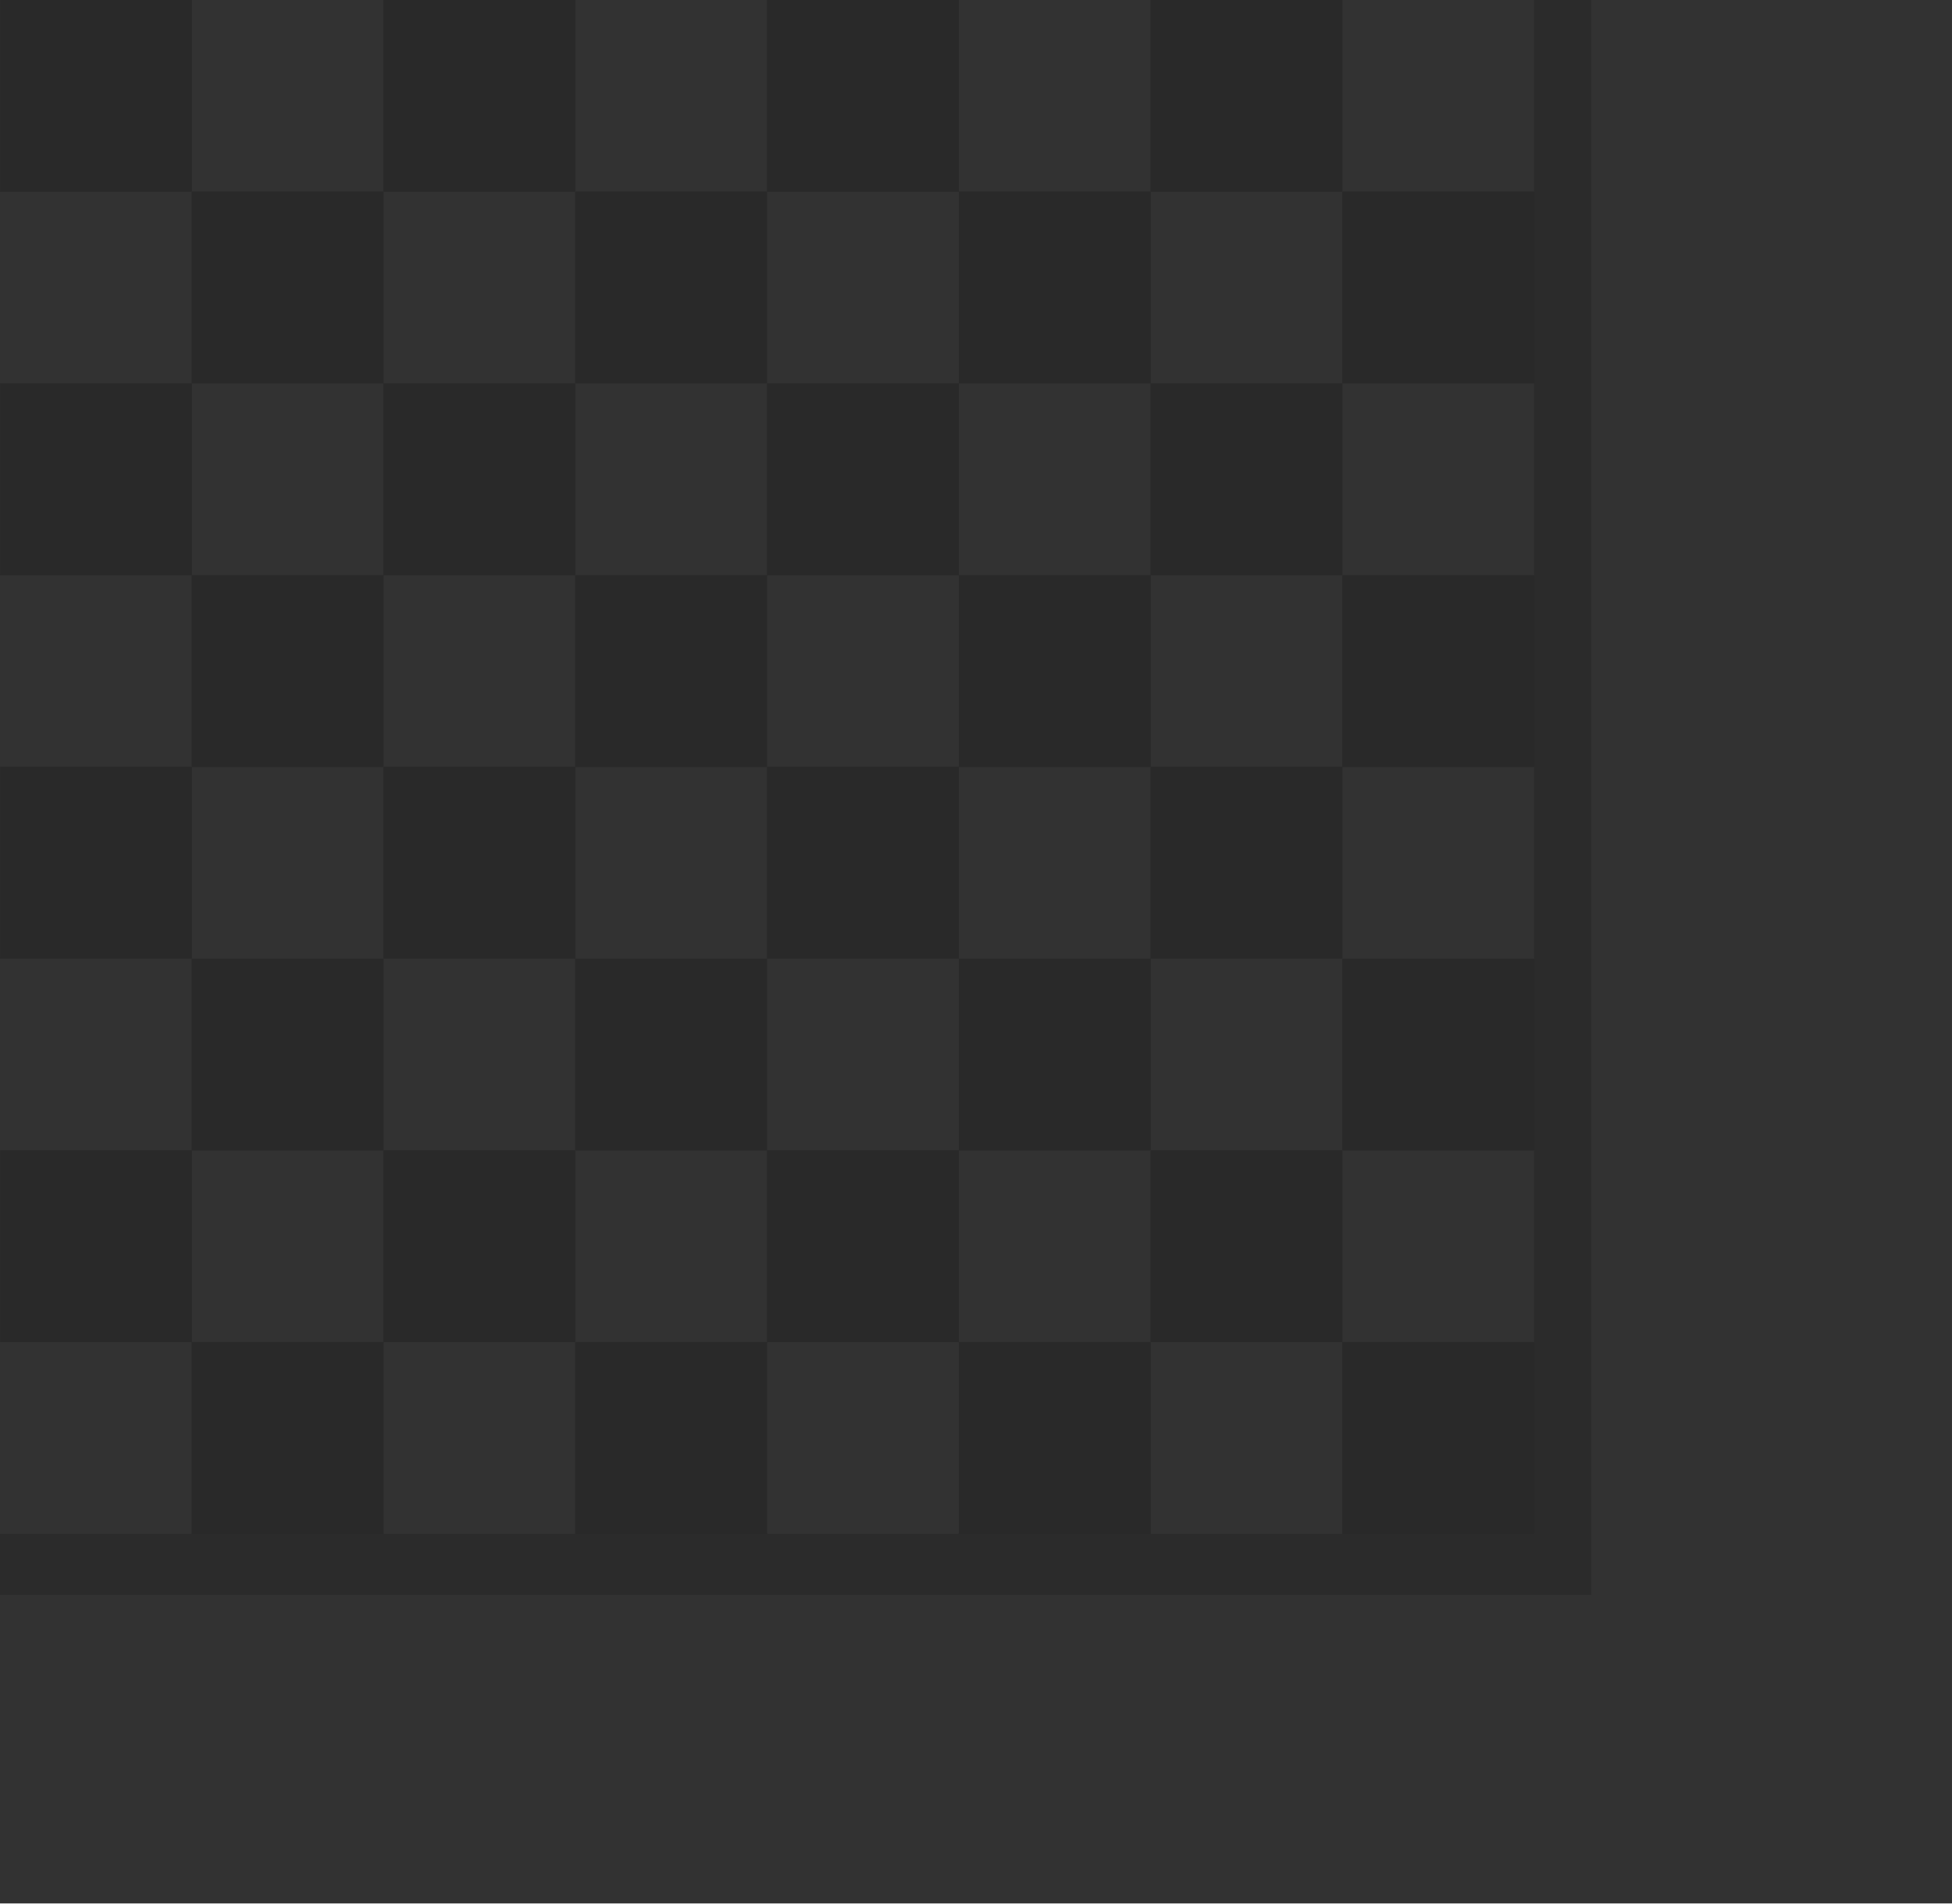
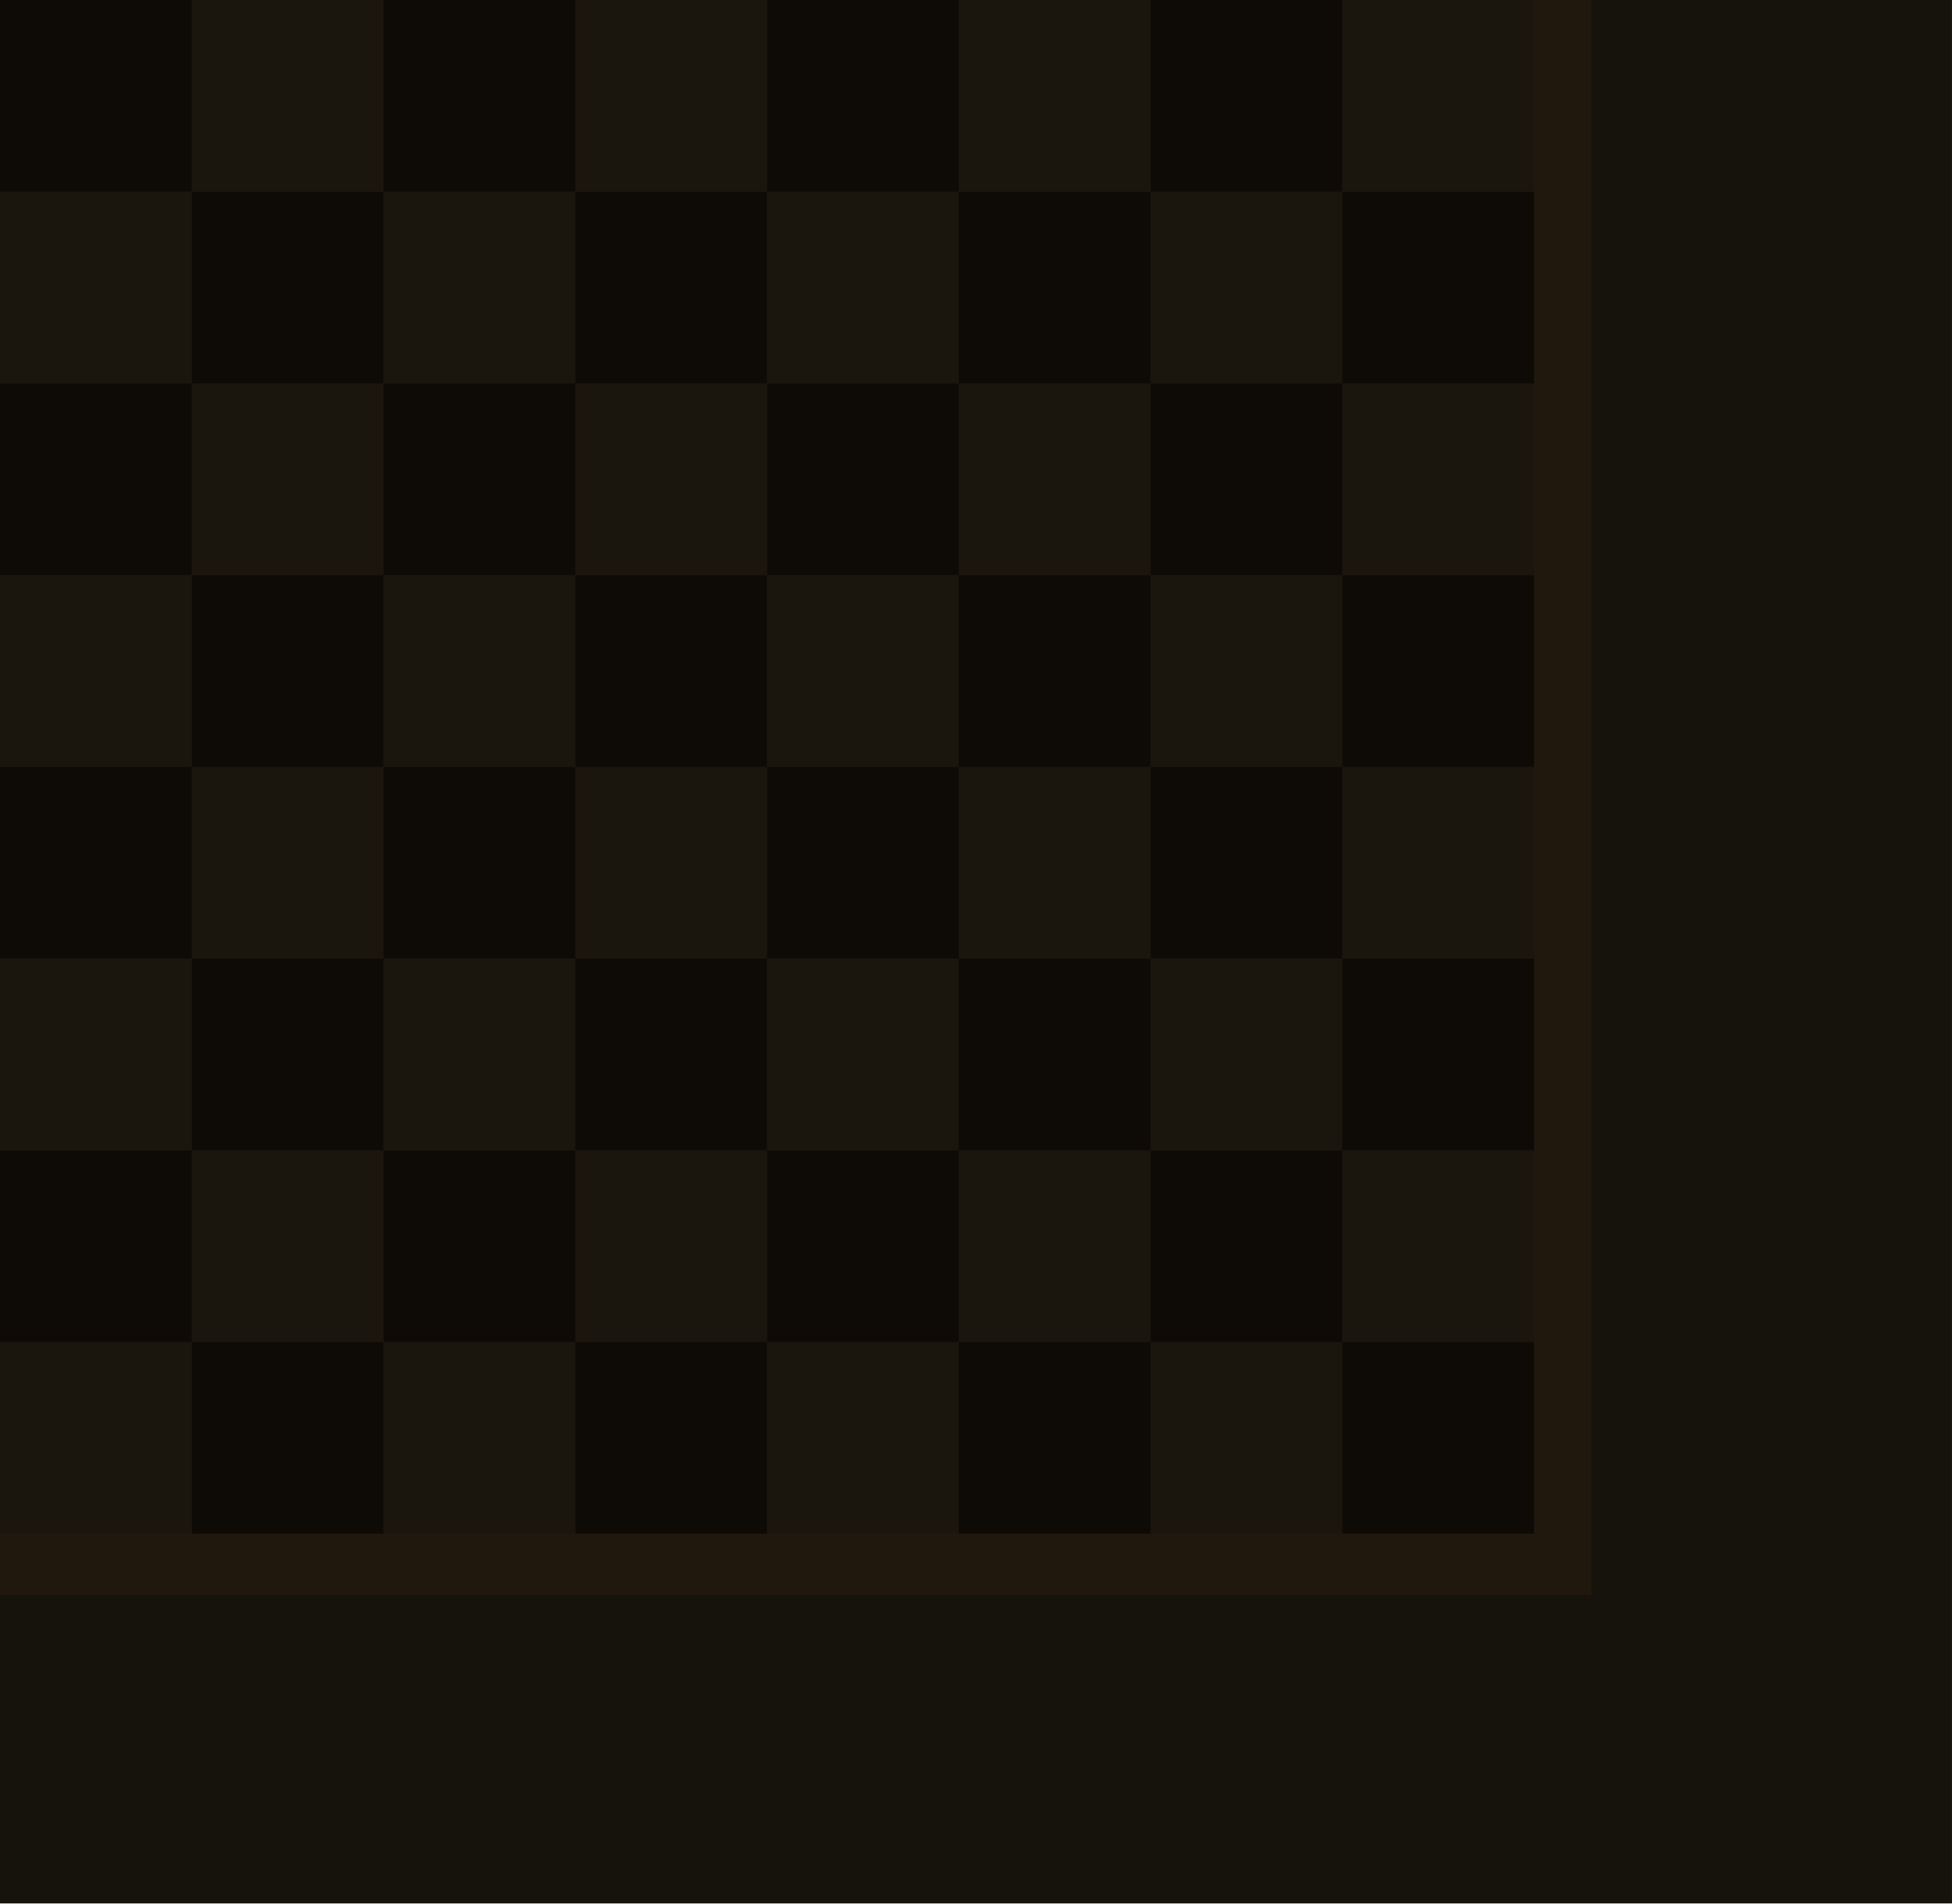
- <svg xmlns="http://www.w3.org/2000/svg" width="65.572mm" height="63.953mm" viewBox="0 0 65.572 63.953" version="1.1" id="svg1232">
+ <svg xmlns="http://www.w3.org/2000/svg" id="svg1232" version="1.1" viewBox="0 0 65.572 63.953" height="63.953mm" width="65.572mm">
  <defs id="defs1226" />
-   <g id="layer1" transform="translate(-279.8979,-205.9217)">
-     <g transform="translate(280.4324,142.6604)" id="g1345-7" style="display:inline">
-       <rect y="63.261" x="-0.535" height="63.953" width="65.572" id="rect828-3-9-5-3-4-6" style="opacity:1;fill:#323232;fill-opacity:1;stroke:none;stroke-width:0.104;stroke-linejoin:round;stroke-miterlimit:4;stroke-dasharray:none;stroke-dashoffset:0;stroke-opacity:1" />
-       <rect y="63.261" x="-0.535" height="53.584" width="53.456" id="rect826-7-0-2-8-6-0" style="opacity:1;fill:#2b2b2b;fill-opacity:1;stroke:none;stroke-width:0.104;stroke-linejoin:round;stroke-miterlimit:4;stroke-dasharray:none;stroke-dashoffset:0;stroke-opacity:1" />
-       <rect style="fill:#323232;fill-opacity:1;stroke:none;stroke-width:0.002;stroke-linejoin:round;stroke-miterlimit:4;stroke-dasharray:none;stroke-dashoffset:0;stroke-opacity:1" id="rect1458-12-1-1-9-5-6-9" width="6.442" height="6.442" x="5.907" y="63.261" />
-       <rect style="fill:#323232;fill-opacity:1;stroke:none;stroke-width:0.002;stroke-linejoin:round;stroke-miterlimit:4;stroke-dasharray:none;stroke-dashoffset:0;stroke-opacity:1" id="rect1458-2-6-8-1-1-2-2-6" width="6.442" height="6.442" x="18.791" y="63.261" />
-       <rect style="fill:#323232;fill-opacity:1;stroke:none;stroke-width:0.002;stroke-linejoin:round;stroke-miterlimit:4;stroke-dasharray:none;stroke-dashoffset:0;stroke-opacity:1" id="rect1458-2-1-34-7-0-8-6-4-88" width="6.442" height="6.442" x="31.674" y="63.261" />
-       <rect style="fill:#323232;fill-opacity:1;stroke:none;stroke-width:0.002;stroke-linejoin:round;stroke-miterlimit:4;stroke-dasharray:none;stroke-dashoffset:0;stroke-opacity:1" id="rect1458-2-1-7-7-4-7-7-2-5-1" width="6.442" height="6.442" x="44.558" y="63.261" />
-       <rect style="fill:#323232;fill-opacity:1;stroke:none;stroke-width:0.002;stroke-linejoin:round;stroke-miterlimit:4;stroke-dasharray:none;stroke-dashoffset:0;stroke-opacity:1" id="rect1458-35-9-6-8-3-5-11-02" width="6.442" height="6.442" x="12.349" y="69.703" />
-       <rect style="fill:#323232;fill-opacity:1;stroke:none;stroke-width:0.002;stroke-linejoin:round;stroke-miterlimit:4;stroke-dasharray:none;stroke-dashoffset:0;stroke-opacity:1" id="rect1458-2-4-4-5-1-1-2-6-2" width="6.442" height="6.442" x="25.232" y="69.703" />
-       <rect style="fill:#323232;fill-opacity:1;stroke:none;stroke-width:0.002;stroke-linejoin:round;stroke-miterlimit:4;stroke-dasharray:none;stroke-dashoffset:0;stroke-opacity:1" id="rect1458-2-1-3-17-5-8-1-6-8-3" width="6.442" height="6.442" x="38.116" y="69.703" />
-       <rect style="fill:#323232;fill-opacity:1;stroke:none;stroke-width:0.002;stroke-linejoin:round;stroke-miterlimit:4;stroke-dasharray:none;stroke-dashoffset:0;stroke-opacity:1" id="rect1458-2-1-7-6-6-4-7-6-6-7-1" width="6.442" height="6.442" x="-0.535" y="69.703" />
-       <rect style="fill:#323232;fill-opacity:1;stroke:none;stroke-width:0.002;stroke-linejoin:round;stroke-miterlimit:4;stroke-dasharray:none;stroke-dashoffset:0;stroke-opacity:1" id="rect1458-35-0-5-8-7-2-1-5-6" width="6.442" height="6.442" x="5.907" y="76.145" />
-       <rect style="fill:#323232;fill-opacity:1;stroke:none;stroke-width:0.002;stroke-linejoin:round;stroke-miterlimit:4;stroke-dasharray:none;stroke-dashoffset:0;stroke-opacity:1" id="rect1458-2-4-3-1-7-1-0-1-2-8" width="6.442" height="6.442" x="18.791" y="76.145" />
-       <rect style="fill:#323232;fill-opacity:1;stroke:none;stroke-width:0.002;stroke-linejoin:round;stroke-miterlimit:4;stroke-dasharray:none;stroke-dashoffset:0;stroke-opacity:1" id="rect1458-2-1-3-4-6-2-7-3-3-1-4" width="6.442" height="6.442" x="31.674" y="76.145" />
-       <rect style="fill:#323232;fill-opacity:1;stroke:none;stroke-width:0.002;stroke-linejoin:round;stroke-miterlimit:4;stroke-dasharray:none;stroke-dashoffset:0;stroke-opacity:1" id="rect1458-2-1-7-6-8-9-6-1-9-3-60-0" width="6.442" height="6.442" x="44.558" y="76.145" />
-       <rect style="fill:#323232;fill-opacity:1;stroke:none;stroke-width:0.002;stroke-linejoin:round;stroke-miterlimit:4;stroke-dasharray:none;stroke-dashoffset:0;stroke-opacity:1" id="rect1458-35-0-8-1-6-0-4-1-1-8" width="6.442" height="6.442" x="12.349" y="82.587" />
-       <rect style="fill:#323232;fill-opacity:1;stroke:none;stroke-width:0.002;stroke-linejoin:round;stroke-miterlimit:4;stroke-dasharray:none;stroke-dashoffset:0;stroke-opacity:1" id="rect1458-2-4-3-5-6-8-9-3-8-5-4" width="6.442" height="6.442" x="25.232" y="82.587" />
-       <rect style="fill:#323232;fill-opacity:1;stroke:none;stroke-width:0.002;stroke-linejoin:round;stroke-miterlimit:4;stroke-dasharray:none;stroke-dashoffset:0;stroke-opacity:1" id="rect1458-2-1-3-4-5-34-6-1-8-1-6-2" width="6.442" height="6.442" x="38.116" y="82.587" />
-       <rect style="fill:#323232;fill-opacity:1;stroke:none;stroke-width:0.002;stroke-linejoin:round;stroke-miterlimit:4;stroke-dasharray:none;stroke-dashoffset:0;stroke-opacity:1" id="rect1458-2-1-7-6-8-2-9-9-4-0-4-0-2" width="6.442" height="6.442" x="-0.535" y="82.587" />
-       <rect style="fill:#323232;fill-opacity:1;stroke:none;stroke-width:0.002;stroke-linejoin:round;stroke-miterlimit:4;stroke-dasharray:none;stroke-dashoffset:0;stroke-opacity:1" id="rect1458-35-0-8-8-4-1-0-0-0-59-22" width="6.442" height="6.442" x="5.907" y="89.028" />
-       <rect style="fill:#323232;fill-opacity:1;stroke:none;stroke-width:0.002;stroke-linejoin:round;stroke-miterlimit:4;stroke-dasharray:none;stroke-dashoffset:0;stroke-opacity:1" id="rect1458-2-4-3-5-3-1-0-6-4-8-4-1" width="6.442" height="6.442" x="18.791" y="89.028" />
-       <rect style="fill:#323232;fill-opacity:1;stroke:none;stroke-width:0.002;stroke-linejoin:round;stroke-miterlimit:4;stroke-dasharray:none;stroke-dashoffset:0;stroke-opacity:1" id="rect1458-2-1-3-4-5-3-4-5-4-1-5-4-7" width="6.442" height="6.442" x="31.674" y="89.028" />
-       <rect style="fill:#323232;fill-opacity:1;stroke:none;stroke-width:0.002;stroke-linejoin:round;stroke-miterlimit:4;stroke-dasharray:none;stroke-dashoffset:0;stroke-opacity:1" id="rect1458-2-1-7-6-8-2-8-7-8-4-5-9-2-6" width="6.442" height="6.442" x="44.558" y="89.028" />
-       <rect style="fill:#323232;fill-opacity:1;stroke:none;stroke-width:0.002;stroke-linejoin:round;stroke-miterlimit:4;stroke-dasharray:none;stroke-dashoffset:0;stroke-opacity:1" id="rect1458-35-0-8-8-5-84-9-8-8-8-6-4" width="6.442" height="6.442" x="12.349" y="95.47" />
-       <rect style="fill:#323232;fill-opacity:1;stroke:none;stroke-width:0.002;stroke-linejoin:round;stroke-miterlimit:4;stroke-dasharray:none;stroke-dashoffset:0;stroke-opacity:1" id="rect1458-2-4-3-5-3-3-1-5-2-3-7-8-92" width="6.442" height="6.442" x="25.232" y="95.47" />
-       <rect style="fill:#323232;fill-opacity:1;stroke:none;stroke-width:0.002;stroke-linejoin:round;stroke-miterlimit:4;stroke-dasharray:none;stroke-dashoffset:0;stroke-opacity:1" id="rect1458-2-1-3-4-5-3-7-2-8-4-9-2-75-6" width="6.442" height="6.442" x="38.116" y="95.47" />
-       <rect style="fill:#323232;fill-opacity:1;stroke:none;stroke-width:0.002;stroke-linejoin:round;stroke-miterlimit:4;stroke-dasharray:none;stroke-dashoffset:0;stroke-opacity:1" id="rect1458-2-1-7-6-8-2-8-6-7-8-7-7-7-3-9" width="6.442" height="6.442" x="-0.535" y="95.47" />
-       <rect style="fill:#323232;fill-opacity:1;stroke:none;stroke-width:0.002;stroke-linejoin:round;stroke-miterlimit:4;stroke-dasharray:none;stroke-dashoffset:0;stroke-opacity:1" id="rect1458-35-0-8-8-5-8-07-9-1-6-0-51-2" width="6.442" height="6.442" x="5.907" y="101.912" />
-       <rect style="fill:#323232;fill-opacity:1;stroke:none;stroke-width:0.002;stroke-linejoin:round;stroke-miterlimit:4;stroke-dasharray:none;stroke-dashoffset:0;stroke-opacity:1" id="rect1458-2-4-3-5-3-3-4-0-4-0-1-6-0-6" width="6.442" height="6.442" x="18.791" y="101.912" />
-       <rect style="fill:#323232;fill-opacity:1;stroke:none;stroke-width:0.002;stroke-linejoin:round;stroke-miterlimit:4;stroke-dasharray:none;stroke-dashoffset:0;stroke-opacity:1" id="rect1458-2-1-3-4-5-3-7-6-2-8-2-5-6-3-6" width="6.442" height="6.442" x="31.674" y="101.912" />
-       <rect style="fill:#323232;fill-opacity:1;stroke:none;stroke-width:0.002;stroke-linejoin:round;stroke-miterlimit:4;stroke-dasharray:none;stroke-dashoffset:0;stroke-opacity:1" id="rect1458-2-1-7-6-8-2-8-6-8-5-8-7-4-0-91-7" width="6.442" height="6.442" x="44.558" y="101.912" />
-       <rect style="fill:#323232;fill-opacity:1;stroke:none;stroke-width:0.002;stroke-linejoin:round;stroke-miterlimit:4;stroke-dasharray:none;stroke-dashoffset:0;stroke-opacity:1" id="rect1458-35-0-8-8-5-8-0-2-5-6-8-3-0-9" width="6.442" height="6.442" x="12.349" y="108.353" />
-       <rect style="fill:#323232;fill-opacity:1;stroke:none;stroke-width:0.002;stroke-linejoin:round;stroke-miterlimit:4;stroke-dasharray:none;stroke-dashoffset:0;stroke-opacity:1" id="rect1458-2-4-3-5-3-3-4-6-8-7-6-2-3-3-6" width="6.442" height="6.442" x="25.232" y="108.353" />
-       <rect style="fill:#323232;fill-opacity:1;stroke:none;stroke-width:0.002;stroke-linejoin:round;stroke-miterlimit:4;stroke-dasharray:none;stroke-dashoffset:0;stroke-opacity:1" id="rect1458-2-1-3-4-5-3-7-6-7-4-9-7-9-9-3-76" width="6.442" height="6.442" x="38.116" y="108.353" />
-       <rect style="fill:#323232;fill-opacity:1;stroke:none;stroke-width:0.002;stroke-linejoin:round;stroke-miterlimit:4;stroke-dasharray:none;stroke-dashoffset:0;stroke-opacity:1" id="rect1458-2-1-7-6-8-2-8-6-8-2-5-7-6-5-2-4-01" width="6.442" height="6.442" x="-0.535" y="108.353" />
-       <g transform="translate(-72.65707,-6.09782)" id="g1613">
-         <rect y="82.243" x="72.123" height="6.442" width="6.442" id="rect1458-3-3-5-7-7-2-8-3-3-7" style="fill:#292929;fill-opacity:1;stroke:none;stroke-width:0.002;stroke-linejoin:round;stroke-miterlimit:4;stroke-dasharray:none;stroke-dashoffset:0;stroke-opacity:1" />
-         <rect y="82.243" x="85.006" height="6.442" width="6.442" id="rect1458-3-4-1-1-2-8-5-9-2-4-9" style="fill:#292929;fill-opacity:1;stroke:none;stroke-width:0.002;stroke-linejoin:round;stroke-miterlimit:4;stroke-dasharray:none;stroke-dashoffset:0;stroke-opacity:1" />
-         <rect y="82.243" x="97.889" height="6.442" width="6.442" id="rect1458-3-4-9-8-4-32-2-5-3-1-8-4" style="fill:#292929;fill-opacity:1;stroke:none;stroke-width:0.002;stroke-linejoin:round;stroke-miterlimit:4;stroke-dasharray:none;stroke-dashoffset:0;stroke-opacity:1" />
-         <rect y="88.684" x="78.564" height="6.442" width="6.442" id="rect1458-3-3-5-4-0-0-9-6-5-1-5" style="fill:#292929;fill-opacity:1;stroke:none;stroke-width:0.002;stroke-linejoin:round;stroke-miterlimit:4;stroke-dasharray:none;stroke-dashoffset:0;stroke-opacity:1" />
-         <rect y="88.684" x="91.448" height="6.442" width="6.442" id="rect1458-3-4-1-1-3-34-8-1-1-5-0-1" style="fill:#292929;fill-opacity:1;stroke:none;stroke-width:0.002;stroke-linejoin:round;stroke-miterlimit:4;stroke-dasharray:none;stroke-dashoffset:0;stroke-opacity:1" />
-         <rect y="95.126" x="72.123" height="6.442" width="6.442" id="rect1458-3-3-5-4-1-6-1-7-0-9-9-0" style="fill:#292929;fill-opacity:1;stroke:none;stroke-width:0.002;stroke-linejoin:round;stroke-miterlimit:4;stroke-dasharray:none;stroke-dashoffset:0;stroke-opacity:1" />
-         <rect y="95.126" x="97.889" height="6.442" width="6.442" id="rect1458-3-4-9-8-4-3-3-5-6-6-7-4-8-9" style="fill:#292929;fill-opacity:1;stroke:none;stroke-width:0.002;stroke-linejoin:round;stroke-miterlimit:4;stroke-dasharray:none;stroke-dashoffset:0;stroke-opacity:1" />
-         <rect y="101.568" x="78.564" height="6.442" width="6.442" id="rect1458-3-3-5-4-1-7-9-6-1-8-8-5-0" style="fill:#292929;fill-opacity:1;stroke:none;stroke-width:0.002;stroke-linejoin:round;stroke-miterlimit:4;stroke-dasharray:none;stroke-dashoffset:0;stroke-opacity:1" />
-         <rect y="101.568" x="91.448" height="6.442" width="6.442" id="rect1458-3-4-1-1-3-4-6-40-5-9-5-0-7-5" style="fill:#292929;fill-opacity:1;stroke:none;stroke-width:0.002;stroke-linejoin:round;stroke-miterlimit:4;stroke-dasharray:none;stroke-dashoffset:0;stroke-opacity:1" />
-         <rect y="69.359" x="72.123" height="6.442" width="6.442" id="rect1458-3-17-8-6-1-1-3-0" style="fill:#292929;fill-opacity:1;stroke:none;stroke-width:0.002;stroke-linejoin:round;stroke-miterlimit:4;stroke-dasharray:none;stroke-dashoffset:0;stroke-opacity:1" />
-         <rect y="69.359" x="85.006" height="6.442" width="6.442" id="rect1458-3-4-7-3-0-1-5-6-8" style="fill:#292929;fill-opacity:1;stroke:none;stroke-width:0.002;stroke-linejoin:round;stroke-miterlimit:4;stroke-dasharray:none;stroke-dashoffset:0;stroke-opacity:1" />
-         <rect y="69.359" x="97.889" height="6.442" width="6.442" id="rect1458-3-4-9-46-8-6-4-6-2-3" style="fill:#292929;fill-opacity:1;stroke:none;stroke-width:0.002;stroke-linejoin:round;stroke-miterlimit:4;stroke-dasharray:none;stroke-dashoffset:0;stroke-opacity:1" />
-         <rect y="69.359" x="110.773" height="6.442" width="6.442" id="rect1458-3-4-9-3-56-3-7-6-3-5-1" style="fill:#292929;fill-opacity:1;stroke:none;stroke-width:0.002;stroke-linejoin:round;stroke-miterlimit:4;stroke-dasharray:none;stroke-dashoffset:0;stroke-opacity:1" />
-         <rect y="75.801" x="78.564" height="6.442" width="6.442" id="rect1458-3-3-6-6-8-1-1-1-07" style="fill:#292929;fill-opacity:1;stroke:none;stroke-width:0.002;stroke-linejoin:round;stroke-miterlimit:4;stroke-dasharray:none;stroke-dashoffset:0;stroke-opacity:1" />
-         <rect y="75.801" x="91.448" height="6.442" width="6.442" id="rect1458-3-4-1-6-5-1-7-2-1-3" style="fill:#292929;fill-opacity:1;stroke:none;stroke-width:0.002;stroke-linejoin:round;stroke-miterlimit:4;stroke-dasharray:none;stroke-dashoffset:0;stroke-opacity:1" />
-         <rect y="75.801" x="104.331" height="6.442" width="6.442" id="rect1458-3-4-9-8-3-6-1-1-2-3-2" style="fill:#292929;fill-opacity:1;stroke:none;stroke-width:0.002;stroke-linejoin:round;stroke-miterlimit:4;stroke-dasharray:none;stroke-dashoffset:0;stroke-opacity:1" />
-         <rect y="75.801" x="117.215" height="6.442" width="6.442" id="rect1458-3-4-9-3-5-23-4-6-1-4-9-6" style="fill:#292929;fill-opacity:1;stroke:none;stroke-width:0.002;stroke-linejoin:round;stroke-miterlimit:4;stroke-dasharray:none;stroke-dashoffset:0;stroke-opacity:1" />
-         <rect y="82.243" x="110.773" height="6.442" width="6.442" id="rect1458-3-4-9-3-5-6-2-7-0-3-7-9-2" style="fill:#292929;fill-opacity:1;stroke:none;stroke-width:0.002;stroke-linejoin:round;stroke-miterlimit:4;stroke-dasharray:none;stroke-dashoffset:0;stroke-opacity:1" />
-         <rect y="88.684" x="104.331" height="6.442" width="6.442" id="rect1458-3-4-9-8-4-3-1-5-1-8-6-9-47" style="fill:#292929;fill-opacity:1;stroke:none;stroke-width:0.002;stroke-linejoin:round;stroke-miterlimit:4;stroke-dasharray:none;stroke-dashoffset:0;stroke-opacity:1" />
-         <rect y="88.684" x="117.215" height="6.442" width="6.442" id="rect1458-3-4-9-3-5-6-8-72-6-1-1-0-7-6" style="fill:#292929;fill-opacity:1;stroke:none;stroke-width:0.002;stroke-linejoin:round;stroke-miterlimit:4;stroke-dasharray:none;stroke-dashoffset:0;stroke-opacity:1" />
-         <rect y="95.126" x="110.773" height="6.442" width="6.442" id="rect1458-3-4-9-3-5-6-8-7-72-2-2-7-7-6-4" style="fill:#292929;fill-opacity:1;stroke:none;stroke-width:0.002;stroke-linejoin:round;stroke-miterlimit:4;stroke-dasharray:none;stroke-dashoffset:0;stroke-opacity:1" />
-         <rect y="101.568" x="104.331" height="6.442" width="6.442" id="rect1458-3-4-9-8-4-3-3-4-4-0-7-0-1-2-4" style="fill:#292929;fill-opacity:1;stroke:none;stroke-width:0.002;stroke-linejoin:round;stroke-miterlimit:4;stroke-dasharray:none;stroke-dashoffset:0;stroke-opacity:1" />
-         <rect y="101.568" x="117.215" height="6.442" width="6.442" id="rect1458-3-4-9-3-5-6-8-7-9-1-5-2-8-3-7-7" style="fill:#292929;fill-opacity:1;stroke:none;stroke-width:0.002;stroke-linejoin:round;stroke-miterlimit:4;stroke-dasharray:none;stroke-dashoffset:0;stroke-opacity:1" />
-         <rect y="108.01" x="72.123" height="6.442" width="6.442" id="rect1458-3-3-5-4-1-7-3-5-1-6-3-4-6-9" style="fill:#292929;fill-opacity:1;stroke:none;stroke-width:0.002;stroke-linejoin:round;stroke-miterlimit:4;stroke-dasharray:none;stroke-dashoffset:0;stroke-opacity:1" />
-         <rect y="108.01" x="85.006" height="6.442" width="6.442" id="rect1458-3-4-1-1-3-4-6-4-2-7-5-4-7-6-1" style="fill:#292929;fill-opacity:1;stroke:none;stroke-width:0.002;stroke-linejoin:round;stroke-miterlimit:4;stroke-dasharray:none;stroke-dashoffset:0;stroke-opacity:1" />
-         <rect y="108.01" x="97.889" height="6.442" width="6.442" id="rect1458-3-4-9-8-4-3-3-4-6-5-5-4-7-3-3-6" style="fill:#292929;fill-opacity:1;stroke:none;stroke-width:0.002;stroke-linejoin:round;stroke-miterlimit:4;stroke-dasharray:none;stroke-dashoffset:0;stroke-opacity:1" />
-         <rect y="108.01" x="110.773" height="6.442" width="6.442" id="rect1458-3-4-9-3-5-6-8-7-9-7-3-2-5-1-0-3-4" style="fill:#292929;fill-opacity:1;stroke:none;stroke-width:0.002;stroke-linejoin:round;stroke-miterlimit:4;stroke-dasharray:none;stroke-dashoffset:0;stroke-opacity:1" />
-         <rect y="114.451" x="78.564" height="6.442" width="6.442" id="rect1458-3-3-5-4-1-7-3-3-0-7-9-3-7-4-3" style="fill:#292929;fill-opacity:1;stroke:none;stroke-width:0.002;stroke-linejoin:round;stroke-miterlimit:4;stroke-dasharray:none;stroke-dashoffset:0;stroke-opacity:1" />
-         <rect y="114.451" x="91.448" height="6.442" width="6.442" id="rect1458-3-4-1-1-3-4-6-4-4-0-1-4-3-3-8-7" style="fill:#292929;fill-opacity:1;stroke:none;stroke-width:0.002;stroke-linejoin:round;stroke-miterlimit:4;stroke-dasharray:none;stroke-dashoffset:0;stroke-opacity:1" />
-         <rect y="114.451" x="104.331" height="6.442" width="6.442" id="rect1458-3-4-9-8-4-3-3-4-6-6-3-4-9-3-2-8-2" style="fill:#292929;fill-opacity:1;stroke:none;stroke-width:0.002;stroke-linejoin:round;stroke-miterlimit:4;stroke-dasharray:none;stroke-dashoffset:0;stroke-opacity:1" />
-         <rect y="114.451" x="117.215" height="6.442" width="6.442" id="rect1458-3-4-9-3-5-6-8-7-9-7-2-4-9-6-6-0-3-1" style="fill:#292929;fill-opacity:1;stroke:none;stroke-width:0.002;stroke-linejoin:round;stroke-miterlimit:4;stroke-dasharray:none;stroke-dashoffset:0;stroke-opacity:1" />
-         <rect y="95.126" x="85.006" height="6.442" width="6.442" id="rect1458-3-4-1-1-3-4-0-2-6-7-2-6-0" style="fill:#292929;fill-opacity:1;stroke:none;stroke-width:0.002;stroke-linejoin:round;stroke-miterlimit:4;stroke-dasharray:none;stroke-dashoffset:0;stroke-opacity:1" />
+   <g transform="translate(-279.8979,-205.9217)" id="layer1">
+     <g style="display:inline" id="g1345-7" transform="translate(280.4324,142.6604)">
+       <rect style="opacity:1;fill:#16120c;fill-opacity:1;stroke:none;stroke-width:0.104;stroke-linejoin:round;stroke-miterlimit:4;stroke-dasharray:none;stroke-dashoffset:0;stroke-opacity:1" id="rect828-3-9-5-3-4-6" width="65.572" height="63.953" x="-0.535" y="63.261" />
+       <rect style="opacity:1;fill:#21180d;fill-opacity:1;stroke:none;stroke-width:0.104;stroke-linejoin:round;stroke-miterlimit:4;stroke-dasharray:none;stroke-dashoffset:0;stroke-opacity:1" id="rect826-7-0-2-8-6-0" width="53.456" height="53.584" x="-0.535" y="63.261" />
+       <g style="fill:#1b160d;fill-opacity:1" id="g1046">
+         <rect style="fill:#1b160d;fill-opacity:1;stroke:none;stroke-width:0.002;stroke-linejoin:round;stroke-miterlimit:4;stroke-dasharray:none;stroke-dashoffset:0;stroke-opacity:1" id="rect1458-12-1-1-9-5-6-9" width="6.442" height="6.442" x="5.907" y="63.261" />
+         <rect style="fill:#1b160d;fill-opacity:1;stroke:none;stroke-width:0.002;stroke-linejoin:round;stroke-miterlimit:4;stroke-dasharray:none;stroke-dashoffset:0;stroke-opacity:1" id="rect1458-2-6-8-1-1-2-2-6" width="6.442" height="6.442" x="18.791" y="63.261" />
+         <rect style="fill:#1b160d;fill-opacity:1;stroke:none;stroke-width:0.002;stroke-linejoin:round;stroke-miterlimit:4;stroke-dasharray:none;stroke-dashoffset:0;stroke-opacity:1" id="rect1458-2-1-34-7-0-8-6-4-88" width="6.442" height="6.442" x="31.674" y="63.261" />
+         <rect style="fill:#1b160d;fill-opacity:1;stroke:none;stroke-width:0.002;stroke-linejoin:round;stroke-miterlimit:4;stroke-dasharray:none;stroke-dashoffset:0;stroke-opacity:1" id="rect1458-2-1-7-7-4-7-7-2-5-1" width="6.442" height="6.442" x="44.558" y="63.261" />
+         <rect style="fill:#1b160d;fill-opacity:1;stroke:none;stroke-width:0.002;stroke-linejoin:round;stroke-miterlimit:4;stroke-dasharray:none;stroke-dashoffset:0;stroke-opacity:1" id="rect1458-35-9-6-8-3-5-11-02" width="6.442" height="6.442" x="12.349" y="69.703" />
+         <rect style="fill:#1b160d;fill-opacity:1;stroke:none;stroke-width:0.002;stroke-linejoin:round;stroke-miterlimit:4;stroke-dasharray:none;stroke-dashoffset:0;stroke-opacity:1" id="rect1458-2-4-4-5-1-1-2-6-2" width="6.442" height="6.442" x="25.232" y="69.703" />
+         <rect style="fill:#1b160d;fill-opacity:1;stroke:none;stroke-width:0.002;stroke-linejoin:round;stroke-miterlimit:4;stroke-dasharray:none;stroke-dashoffset:0;stroke-opacity:1" id="rect1458-2-1-3-17-5-8-1-6-8-3" width="6.442" height="6.442" x="38.116" y="69.703" />
+         <rect style="fill:#1b160d;fill-opacity:1;stroke:none;stroke-width:0.002;stroke-linejoin:round;stroke-miterlimit:4;stroke-dasharray:none;stroke-dashoffset:0;stroke-opacity:1" id="rect1458-2-1-7-6-6-4-7-6-6-7-1" width="6.442" height="6.442" x="-0.535" y="69.703" />
+         <rect style="fill:#1b160d;fill-opacity:1;stroke:none;stroke-width:0.002;stroke-linejoin:round;stroke-miterlimit:4;stroke-dasharray:none;stroke-dashoffset:0;stroke-opacity:1" id="rect1458-35-0-5-8-7-2-1-5-6" width="6.442" height="6.442" x="5.907" y="76.145" />
+         <rect style="fill:#1b160d;fill-opacity:1;stroke:none;stroke-width:0.002;stroke-linejoin:round;stroke-miterlimit:4;stroke-dasharray:none;stroke-dashoffset:0;stroke-opacity:1" id="rect1458-2-4-3-1-7-1-0-1-2-8" width="6.442" height="6.442" x="18.791" y="76.145" />
+         <rect style="fill:#1b160d;fill-opacity:1;stroke:none;stroke-width:0.002;stroke-linejoin:round;stroke-miterlimit:4;stroke-dasharray:none;stroke-dashoffset:0;stroke-opacity:1" id="rect1458-2-1-3-4-6-2-7-3-3-1-4" width="6.442" height="6.442" x="31.674" y="76.145" />
+         <rect style="fill:#1b160d;fill-opacity:1;stroke:none;stroke-width:0.002;stroke-linejoin:round;stroke-miterlimit:4;stroke-dasharray:none;stroke-dashoffset:0;stroke-opacity:1" id="rect1458-2-1-7-6-8-9-6-1-9-3-60-0" width="6.442" height="6.442" x="44.558" y="76.145" />
+         <rect style="fill:#1b160d;fill-opacity:1;stroke:none;stroke-width:0.002;stroke-linejoin:round;stroke-miterlimit:4;stroke-dasharray:none;stroke-dashoffset:0;stroke-opacity:1" id="rect1458-35-0-8-1-6-0-4-1-1-8" width="6.442" height="6.442" x="12.349" y="82.587" />
+         <rect style="fill:#1b160d;fill-opacity:1;stroke:none;stroke-width:0.002;stroke-linejoin:round;stroke-miterlimit:4;stroke-dasharray:none;stroke-dashoffset:0;stroke-opacity:1" id="rect1458-2-4-3-5-6-8-9-3-8-5-4" width="6.442" height="6.442" x="25.232" y="82.587" />
+         <rect style="fill:#1b160d;fill-opacity:1;stroke:none;stroke-width:0.002;stroke-linejoin:round;stroke-miterlimit:4;stroke-dasharray:none;stroke-dashoffset:0;stroke-opacity:1" id="rect1458-2-1-3-4-5-34-6-1-8-1-6-2" width="6.442" height="6.442" x="38.116" y="82.587" />
+         <rect style="fill:#1b160d;fill-opacity:1;stroke:none;stroke-width:0.002;stroke-linejoin:round;stroke-miterlimit:4;stroke-dasharray:none;stroke-dashoffset:0;stroke-opacity:1" id="rect1458-2-1-7-6-8-2-9-9-4-0-4-0-2" width="6.442" height="6.442" x="-0.535" y="82.587" />
+         <rect style="fill:#1b160d;fill-opacity:1;stroke:none;stroke-width:0.002;stroke-linejoin:round;stroke-miterlimit:4;stroke-dasharray:none;stroke-dashoffset:0;stroke-opacity:1" id="rect1458-35-0-8-8-4-1-0-0-0-59-22" width="6.442" height="6.442" x="5.907" y="89.028" />
+         <rect style="fill:#1b160d;fill-opacity:1;stroke:none;stroke-width:0.002;stroke-linejoin:round;stroke-miterlimit:4;stroke-dasharray:none;stroke-dashoffset:0;stroke-opacity:1" id="rect1458-2-4-3-5-3-1-0-6-4-8-4-1" width="6.442" height="6.442" x="18.791" y="89.028" />
+         <rect style="fill:#1b160d;fill-opacity:1;stroke:none;stroke-width:0.002;stroke-linejoin:round;stroke-miterlimit:4;stroke-dasharray:none;stroke-dashoffset:0;stroke-opacity:1" id="rect1458-2-1-3-4-5-3-4-5-4-1-5-4-7" width="6.442" height="6.442" x="31.674" y="89.028" />
+         <rect style="fill:#1b160d;fill-opacity:1;stroke:none;stroke-width:0.002;stroke-linejoin:round;stroke-miterlimit:4;stroke-dasharray:none;stroke-dashoffset:0;stroke-opacity:1" id="rect1458-2-1-7-6-8-2-8-7-8-4-5-9-2-6" width="6.442" height="6.442" x="44.558" y="89.028" />
+         <rect style="fill:#1b160d;fill-opacity:1;stroke:none;stroke-width:0.002;stroke-linejoin:round;stroke-miterlimit:4;stroke-dasharray:none;stroke-dashoffset:0;stroke-opacity:1" id="rect1458-35-0-8-8-5-84-9-8-8-8-6-4" width="6.442" height="6.442" x="12.349" y="95.47" />
+         <rect style="fill:#1b160d;fill-opacity:1;stroke:none;stroke-width:0.002;stroke-linejoin:round;stroke-miterlimit:4;stroke-dasharray:none;stroke-dashoffset:0;stroke-opacity:1" id="rect1458-2-4-3-5-3-3-1-5-2-3-7-8-92" width="6.442" height="6.442" x="25.232" y="95.47" />
+         <rect style="fill:#1b160d;fill-opacity:1;stroke:none;stroke-width:0.002;stroke-linejoin:round;stroke-miterlimit:4;stroke-dasharray:none;stroke-dashoffset:0;stroke-opacity:1" id="rect1458-2-1-3-4-5-3-7-2-8-4-9-2-75-6" width="6.442" height="6.442" x="38.116" y="95.47" />
+         <rect style="fill:#1b160d;fill-opacity:1;stroke:none;stroke-width:0.002;stroke-linejoin:round;stroke-miterlimit:4;stroke-dasharray:none;stroke-dashoffset:0;stroke-opacity:1" id="rect1458-2-1-7-6-8-2-8-6-7-8-7-7-7-3-9" width="6.442" height="6.442" x="-0.535" y="95.47" />
+         <rect style="fill:#1b160d;fill-opacity:1;stroke:none;stroke-width:0.002;stroke-linejoin:round;stroke-miterlimit:4;stroke-dasharray:none;stroke-dashoffset:0;stroke-opacity:1" id="rect1458-35-0-8-8-5-8-07-9-1-6-0-51-2" width="6.442" height="6.442" x="5.907" y="101.912" />
+         <rect style="fill:#1b160d;fill-opacity:1;stroke:none;stroke-width:0.002;stroke-linejoin:round;stroke-miterlimit:4;stroke-dasharray:none;stroke-dashoffset:0;stroke-opacity:1" id="rect1458-2-4-3-5-3-3-4-0-4-0-1-6-0-6" width="6.442" height="6.442" x="18.791" y="101.912" />
+         <rect style="fill:#1b160d;fill-opacity:1;stroke:none;stroke-width:0.002;stroke-linejoin:round;stroke-miterlimit:4;stroke-dasharray:none;stroke-dashoffset:0;stroke-opacity:1" id="rect1458-2-1-3-4-5-3-7-6-2-8-2-5-6-3-6" width="6.442" height="6.442" x="31.674" y="101.912" />
+         <rect style="fill:#1b160d;fill-opacity:1;stroke:none;stroke-width:0.002;stroke-linejoin:round;stroke-miterlimit:4;stroke-dasharray:none;stroke-dashoffset:0;stroke-opacity:1" id="rect1458-2-1-7-6-8-2-8-6-8-5-8-7-4-0-91-7" width="6.442" height="6.442" x="44.558" y="101.912" />
+         <rect style="fill:#1b160d;fill-opacity:1;stroke:none;stroke-width:0.002;stroke-linejoin:round;stroke-miterlimit:4;stroke-dasharray:none;stroke-dashoffset:0;stroke-opacity:1" id="rect1458-35-0-8-8-5-8-0-2-5-6-8-3-0-9" width="6.442" height="6.442" x="12.349" y="108.353" />
+         <rect style="fill:#1b160d;fill-opacity:1;stroke:none;stroke-width:0.002;stroke-linejoin:round;stroke-miterlimit:4;stroke-dasharray:none;stroke-dashoffset:0;stroke-opacity:1" id="rect1458-2-4-3-5-3-3-4-6-8-7-6-2-3-3-6" width="6.442" height="6.442" x="25.232" y="108.353" />
+         <rect style="fill:#1b160d;fill-opacity:1;stroke:none;stroke-width:0.002;stroke-linejoin:round;stroke-miterlimit:4;stroke-dasharray:none;stroke-dashoffset:0;stroke-opacity:1" id="rect1458-2-1-3-4-5-3-7-6-7-4-9-7-9-9-3-76" width="6.442" height="6.442" x="38.116" y="108.353" />
+         <rect style="fill:#1b160d;fill-opacity:1;stroke:none;stroke-width:0.002;stroke-linejoin:round;stroke-miterlimit:4;stroke-dasharray:none;stroke-dashoffset:0;stroke-opacity:1" id="rect1458-2-1-7-6-8-2-8-6-8-2-5-7-6-5-2-4-01" width="6.442" height="6.442" x="-0.535" y="108.353" />
+       </g>
+       <g style="fill:#0e0b07;fill-opacity:1" id="g1613" transform="translate(-72.65707,-6.097817)">
+         <rect style="fill:#0e0b07;fill-opacity:1;stroke:none;stroke-width:0.002;stroke-linejoin:round;stroke-miterlimit:4;stroke-dasharray:none;stroke-dashoffset:0;stroke-opacity:1" id="rect1458-3-3-5-7-7-2-8-3-3-7" width="6.442" height="6.442" x="72.123" y="82.243" />
+         <rect style="fill:#0e0b07;fill-opacity:1;stroke:none;stroke-width:0.002;stroke-linejoin:round;stroke-miterlimit:4;stroke-dasharray:none;stroke-dashoffset:0;stroke-opacity:1" id="rect1458-3-4-1-1-2-8-5-9-2-4-9" width="6.442" height="6.442" x="85.006" y="82.243" />
+         <rect style="fill:#0e0b07;fill-opacity:1;stroke:none;stroke-width:0.002;stroke-linejoin:round;stroke-miterlimit:4;stroke-dasharray:none;stroke-dashoffset:0;stroke-opacity:1" id="rect1458-3-4-9-8-4-32-2-5-3-1-8-4" width="6.442" height="6.442" x="97.889" y="82.243" />
+         <rect style="fill:#0e0b07;fill-opacity:1;stroke:none;stroke-width:0.002;stroke-linejoin:round;stroke-miterlimit:4;stroke-dasharray:none;stroke-dashoffset:0;stroke-opacity:1" id="rect1458-3-3-5-4-0-0-9-6-5-1-5" width="6.442" height="6.442" x="78.564" y="88.684" />
+         <rect style="fill:#0e0b07;fill-opacity:1;stroke:none;stroke-width:0.002;stroke-linejoin:round;stroke-miterlimit:4;stroke-dasharray:none;stroke-dashoffset:0;stroke-opacity:1" id="rect1458-3-4-1-1-3-34-8-1-1-5-0-1" width="6.442" height="6.442" x="91.448" y="88.684" />
+         <rect style="fill:#0e0b07;fill-opacity:1;stroke:none;stroke-width:0.002;stroke-linejoin:round;stroke-miterlimit:4;stroke-dasharray:none;stroke-dashoffset:0;stroke-opacity:1" id="rect1458-3-3-5-4-1-6-1-7-0-9-9-0" width="6.442" height="6.442" x="72.123" y="95.126" />
+         <rect style="fill:#0e0b07;fill-opacity:1;stroke:none;stroke-width:0.002;stroke-linejoin:round;stroke-miterlimit:4;stroke-dasharray:none;stroke-dashoffset:0;stroke-opacity:1" id="rect1458-3-4-9-8-4-3-3-5-6-6-7-4-8-9" width="6.442" height="6.442" x="97.889" y="95.126" />
+         <rect style="fill:#0e0b07;fill-opacity:1;stroke:none;stroke-width:0.002;stroke-linejoin:round;stroke-miterlimit:4;stroke-dasharray:none;stroke-dashoffset:0;stroke-opacity:1" id="rect1458-3-3-5-4-1-7-9-6-1-8-8-5-0" width="6.442" height="6.442" x="78.564" y="101.568" />
+         <rect style="fill:#0e0b07;fill-opacity:1;stroke:none;stroke-width:0.002;stroke-linejoin:round;stroke-miterlimit:4;stroke-dasharray:none;stroke-dashoffset:0;stroke-opacity:1" id="rect1458-3-4-1-1-3-4-6-40-5-9-5-0-7-5" width="6.442" height="6.442" x="91.448" y="101.568" />
+         <rect style="fill:#0e0b07;fill-opacity:1;stroke:none;stroke-width:0.002;stroke-linejoin:round;stroke-miterlimit:4;stroke-dasharray:none;stroke-dashoffset:0;stroke-opacity:1" id="rect1458-3-17-8-6-1-1-3-0" width="6.442" height="6.442" x="72.123" y="69.359" />
+         <rect style="fill:#0e0b07;fill-opacity:1;stroke:none;stroke-width:0.002;stroke-linejoin:round;stroke-miterlimit:4;stroke-dasharray:none;stroke-dashoffset:0;stroke-opacity:1" id="rect1458-3-4-7-3-0-1-5-6-8" width="6.442" height="6.442" x="85.006" y="69.359" />
+         <rect style="fill:#0e0b07;fill-opacity:1;stroke:none;stroke-width:0.002;stroke-linejoin:round;stroke-miterlimit:4;stroke-dasharray:none;stroke-dashoffset:0;stroke-opacity:1" id="rect1458-3-4-9-46-8-6-4-6-2-3" width="6.442" height="6.442" x="97.889" y="69.359" />
+         <rect style="fill:#0e0b07;fill-opacity:1;stroke:none;stroke-width:0.002;stroke-linejoin:round;stroke-miterlimit:4;stroke-dasharray:none;stroke-dashoffset:0;stroke-opacity:1" id="rect1458-3-4-9-3-56-3-7-6-3-5-1" width="6.442" height="6.442" x="110.773" y="69.359" />
+         <rect style="fill:#0e0b07;fill-opacity:1;stroke:none;stroke-width:0.002;stroke-linejoin:round;stroke-miterlimit:4;stroke-dasharray:none;stroke-dashoffset:0;stroke-opacity:1" id="rect1458-3-3-6-6-8-1-1-1-07" width="6.442" height="6.442" x="78.564" y="75.801" />
+         <rect style="fill:#0e0b07;fill-opacity:1;stroke:none;stroke-width:0.002;stroke-linejoin:round;stroke-miterlimit:4;stroke-dasharray:none;stroke-dashoffset:0;stroke-opacity:1" id="rect1458-3-4-1-6-5-1-7-2-1-3" width="6.442" height="6.442" x="91.448" y="75.801" />
+         <rect style="fill:#0e0b07;fill-opacity:1;stroke:none;stroke-width:0.002;stroke-linejoin:round;stroke-miterlimit:4;stroke-dasharray:none;stroke-dashoffset:0;stroke-opacity:1" id="rect1458-3-4-9-8-3-6-1-1-2-3-2" width="6.442" height="6.442" x="104.331" y="75.801" />
+         <rect style="fill:#0e0b07;fill-opacity:1;stroke:none;stroke-width:0.002;stroke-linejoin:round;stroke-miterlimit:4;stroke-dasharray:none;stroke-dashoffset:0;stroke-opacity:1" id="rect1458-3-4-9-3-5-23-4-6-1-4-9-6" width="6.442" height="6.442" x="117.215" y="75.801" />
+         <rect style="fill:#0e0b07;fill-opacity:1;stroke:none;stroke-width:0.002;stroke-linejoin:round;stroke-miterlimit:4;stroke-dasharray:none;stroke-dashoffset:0;stroke-opacity:1" id="rect1458-3-4-9-3-5-6-2-7-0-3-7-9-2" width="6.442" height="6.442" x="110.773" y="82.243" />
+         <rect style="fill:#0e0b07;fill-opacity:1;stroke:none;stroke-width:0.002;stroke-linejoin:round;stroke-miterlimit:4;stroke-dasharray:none;stroke-dashoffset:0;stroke-opacity:1" id="rect1458-3-4-9-8-4-3-1-5-1-8-6-9-47" width="6.442" height="6.442" x="104.331" y="88.684" />
+         <rect style="fill:#0e0b07;fill-opacity:1;stroke:none;stroke-width:0.002;stroke-linejoin:round;stroke-miterlimit:4;stroke-dasharray:none;stroke-dashoffset:0;stroke-opacity:1" id="rect1458-3-4-9-3-5-6-8-72-6-1-1-0-7-6" width="6.442" height="6.442" x="117.215" y="88.684" />
+         <rect style="fill:#0e0b07;fill-opacity:1;stroke:none;stroke-width:0.002;stroke-linejoin:round;stroke-miterlimit:4;stroke-dasharray:none;stroke-dashoffset:0;stroke-opacity:1" id="rect1458-3-4-9-3-5-6-8-7-72-2-2-7-7-6-4" width="6.442" height="6.442" x="110.773" y="95.126" />
+         <rect style="fill:#0e0b07;fill-opacity:1;stroke:none;stroke-width:0.002;stroke-linejoin:round;stroke-miterlimit:4;stroke-dasharray:none;stroke-dashoffset:0;stroke-opacity:1" id="rect1458-3-4-9-8-4-3-3-4-4-0-7-0-1-2-4" width="6.442" height="6.442" x="104.331" y="101.568" />
+         <rect style="fill:#0e0b07;fill-opacity:1;stroke:none;stroke-width:0.002;stroke-linejoin:round;stroke-miterlimit:4;stroke-dasharray:none;stroke-dashoffset:0;stroke-opacity:1" id="rect1458-3-4-9-3-5-6-8-7-9-1-5-2-8-3-7-7" width="6.442" height="6.442" x="117.215" y="101.568" />
+         <rect style="fill:#0e0b07;fill-opacity:1;stroke:none;stroke-width:0.002;stroke-linejoin:round;stroke-miterlimit:4;stroke-dasharray:none;stroke-dashoffset:0;stroke-opacity:1" id="rect1458-3-3-5-4-1-7-3-5-1-6-3-4-6-9" width="6.442" height="6.442" x="72.123" y="108.01" />
+         <rect style="fill:#0e0b07;fill-opacity:1;stroke:none;stroke-width:0.002;stroke-linejoin:round;stroke-miterlimit:4;stroke-dasharray:none;stroke-dashoffset:0;stroke-opacity:1" id="rect1458-3-4-1-1-3-4-6-4-2-7-5-4-7-6-1" width="6.442" height="6.442" x="85.006" y="108.01" />
+         <rect style="fill:#0e0b07;fill-opacity:1;stroke:none;stroke-width:0.002;stroke-linejoin:round;stroke-miterlimit:4;stroke-dasharray:none;stroke-dashoffset:0;stroke-opacity:1" id="rect1458-3-4-9-8-4-3-3-4-6-5-5-4-7-3-3-6" width="6.442" height="6.442" x="97.889" y="108.01" />
+         <rect style="fill:#0e0b07;fill-opacity:1;stroke:none;stroke-width:0.002;stroke-linejoin:round;stroke-miterlimit:4;stroke-dasharray:none;stroke-dashoffset:0;stroke-opacity:1" id="rect1458-3-4-9-3-5-6-8-7-9-7-3-2-5-1-0-3-4" width="6.442" height="6.442" x="110.773" y="108.01" />
+         <rect style="fill:#0e0b07;fill-opacity:1;stroke:none;stroke-width:0.002;stroke-linejoin:round;stroke-miterlimit:4;stroke-dasharray:none;stroke-dashoffset:0;stroke-opacity:1" id="rect1458-3-3-5-4-1-7-3-3-0-7-9-3-7-4-3" width="6.442" height="6.442" x="78.564" y="114.451" />
+         <rect style="fill:#0e0b07;fill-opacity:1;stroke:none;stroke-width:0.002;stroke-linejoin:round;stroke-miterlimit:4;stroke-dasharray:none;stroke-dashoffset:0;stroke-opacity:1" id="rect1458-3-4-1-1-3-4-6-4-4-0-1-4-3-3-8-7" width="6.442" height="6.442" x="91.448" y="114.451" />
+         <rect style="fill:#0e0b07;fill-opacity:1;stroke:none;stroke-width:0.002;stroke-linejoin:round;stroke-miterlimit:4;stroke-dasharray:none;stroke-dashoffset:0;stroke-opacity:1" id="rect1458-3-4-9-8-4-3-3-4-6-6-3-4-9-3-2-8-2" width="6.442" height="6.442" x="104.331" y="114.451" />
+         <rect style="fill:#0e0b07;fill-opacity:1;stroke:none;stroke-width:0.002;stroke-linejoin:round;stroke-miterlimit:4;stroke-dasharray:none;stroke-dashoffset:0;stroke-opacity:1" id="rect1458-3-4-9-3-5-6-8-7-9-7-2-4-9-6-6-0-3-1" width="6.442" height="6.442" x="117.215" y="114.451" />
+         <rect style="fill:#0e0b07;fill-opacity:1;stroke:none;stroke-width:0.002;stroke-linejoin:round;stroke-miterlimit:4;stroke-dasharray:none;stroke-dashoffset:0;stroke-opacity:1" id="rect1458-3-4-1-1-3-4-0-2-6-7-2-6-0" width="6.442" height="6.442" x="85.006" y="95.126" />
      </g>
    </g>
  </g>
</svg>
